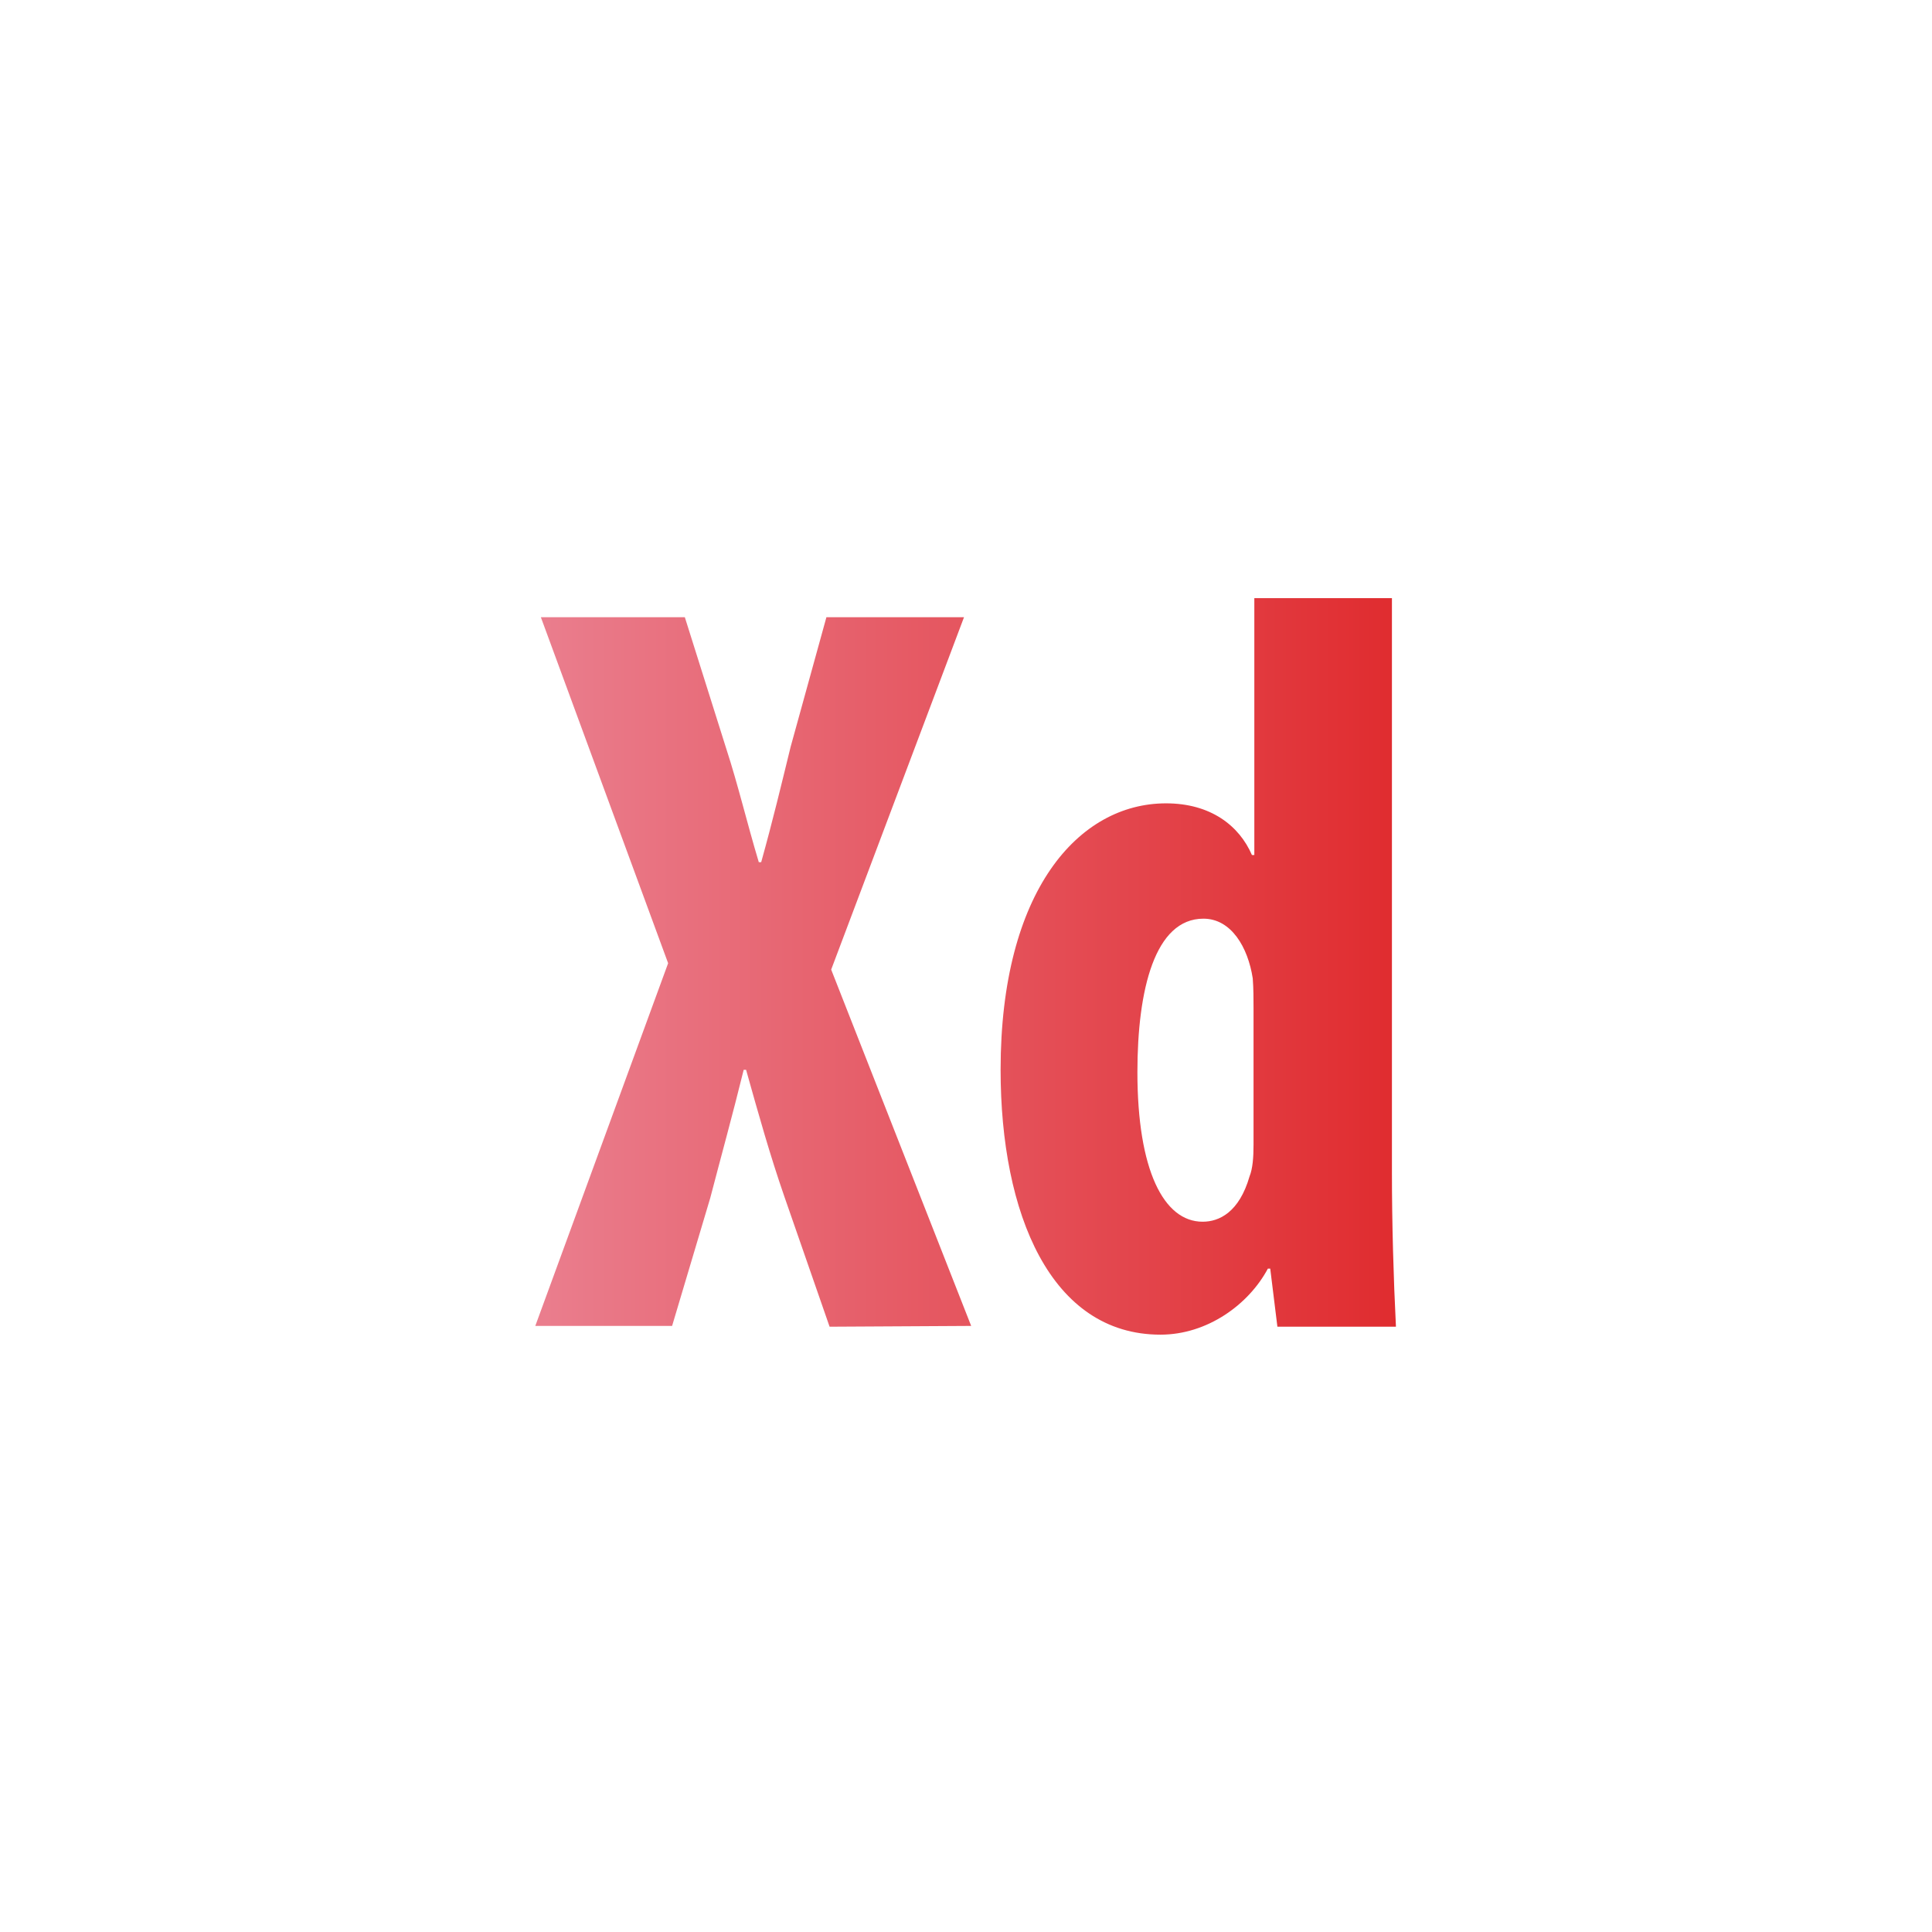
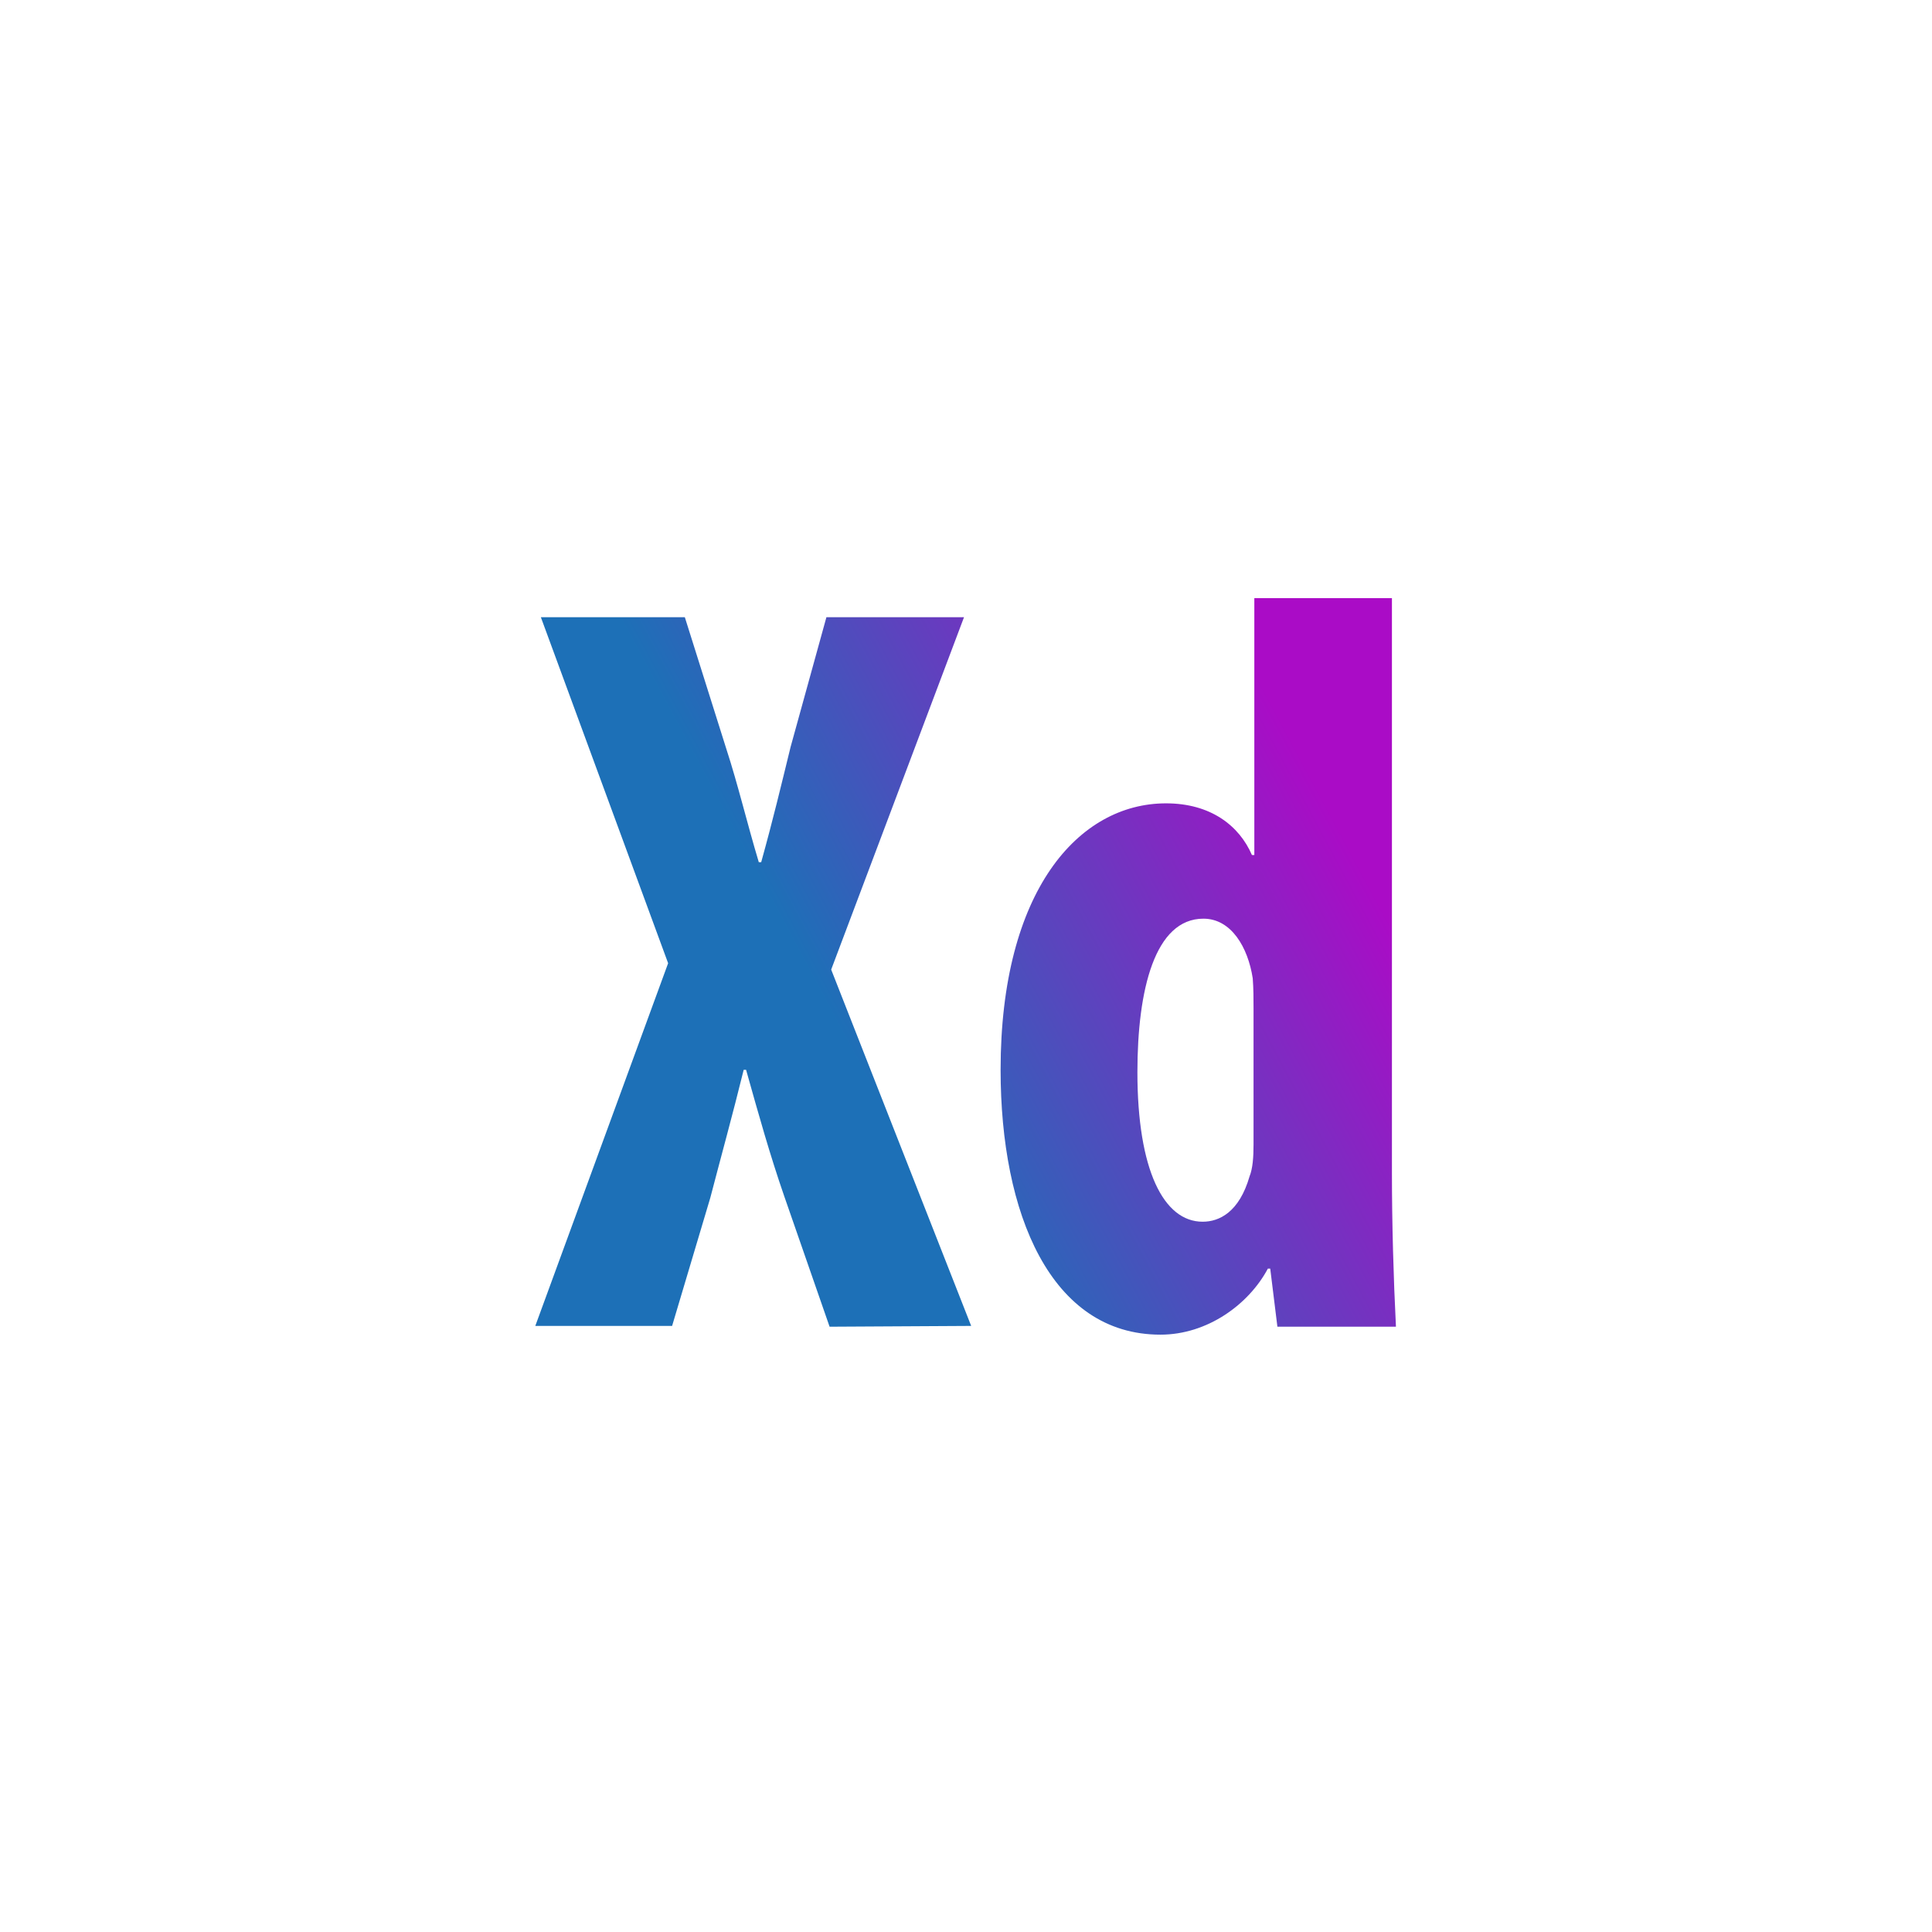
<svg xmlns="http://www.w3.org/2000/svg" version="1.1" id="Layer_1" x="0px" y="0px" viewBox="0 0 242.9 242.9" style="enable-background:new 0 0 242.9 242.9;" xml:space="preserve">
  <style type="text/css">
	.st0{fill:url(#SVGID_1_);}
</style>
-   <linearGradient id="SVGID_1_" gradientUnits="userSpaceOnUse" x1="67.3" y1="121.5" x2="175.5" y2="121.5">
-     <stop offset="6.926126e-08" style="stop-color:#EA7E8E" />
-     <stop offset="1" style="stop-color:#E02C2F" />
+   <linearGradient id="SVGID_1_" gradientUnits="userSpaceOnUse" x1="-15.493" y1="195.75" x2="165.507" y2="98.75">
+     <stop offset="6.926126e-08" style="stop-color:#1D70B7" />
+     <stop offset="0.672" style="stop-color:#1D70B7" />
+     <stop offset="1" style="stop-color:#AA0CC6" />
+     <stop offset="1" style="stop-color:#AA0CC6" />
  </linearGradient>
-   <path class="st0" d="M157.5,123c0.1,1.3,0.1,2.6,0.1,3.8v17.1c0,1.6-0.1,3-0.5,4c-1.3,4.5-3.8,5.7-5.9,5.7c-4.9,0-8.2-6.5-8.2-18.8  c0-10.4,2.2-19.3,8.3-19.3C154.8,115.5,156.9,119.1,157.5,123z M122.1,166.7l-17.6-44.8l16.7-44.3h-17.3l-4.5,16.3  c-1.2,4.9-2.2,9.1-3.7,14.5h-0.3c-1.5-5-2.6-9.7-4.1-14.3l-5.2-16.5H68l16,43.5l-16.7,45.6h17.2l4.8-16.1c1.3-5,2.8-10.4,4.2-16.1  h0.3c1.6,5.7,3,10.7,4.8,15.9l5.7,16.4L122.1,166.7L122.1,166.7z M175.5,166.7c-0.3-5.9-0.5-13-0.5-19.2V75.2h-17.3v32.3h-0.3  c-1.6-3.7-5.2-6.5-10.8-6.5c-11,0-20.8,11-20.8,33.5c0,18.1,6.3,33.3,20.1,33.3c5.9,0,11.1-3.8,13.5-8.3h0.3l0.9,7.3h14.9V166.7z" />
+   <path class="st0" d="M157.5,123c0.1,1.3,0.1,2.6,0.1,3.8v17.1c0,1.6-0.1,3-0.5,4c-1.3,4.5-3.8,5.7-5.9,5.7c-4.9,0-8.2-6.5-8.2-18.8  c0-10.4,2.2-19.3,8.3-19.3C154.8,115.5,156.9,119.1,157.5,123z M122.1,166.7l-17.6-44.8l16.7-44.3h-17.3l-4.5,16.3  c-1.2,4.9-2.2,9.1-3.7,14.5h-0.3c-1.5-5-2.6-9.7-4.1-14.3l-5.2-16.5H68l16,43.5l-16.7,45.6h17.2l4.8-16.1c1.3-5,2.8-10.4,4.2-16.1  h0.3c1.6,5.7,3,10.7,4.8,15.9l5.7,16.4L122.1,166.7L122.1,166.7z M175.5,166.7c-0.3-5.9-0.5-13-0.5-19.2V75.2h-17.3v32.3h-0.3  c-1.6-3.7-5.2-6.5-10.8-6.5c-11,0-20.8,11-20.8,33.5c0,18.1,6.3,33.3,20.1,33.3c5.9,0,11.1-3.8,13.5-8.3h0.3l0.9,7.3h14.9  L175.5,166.7L175.5,166.7z" />
</svg>
